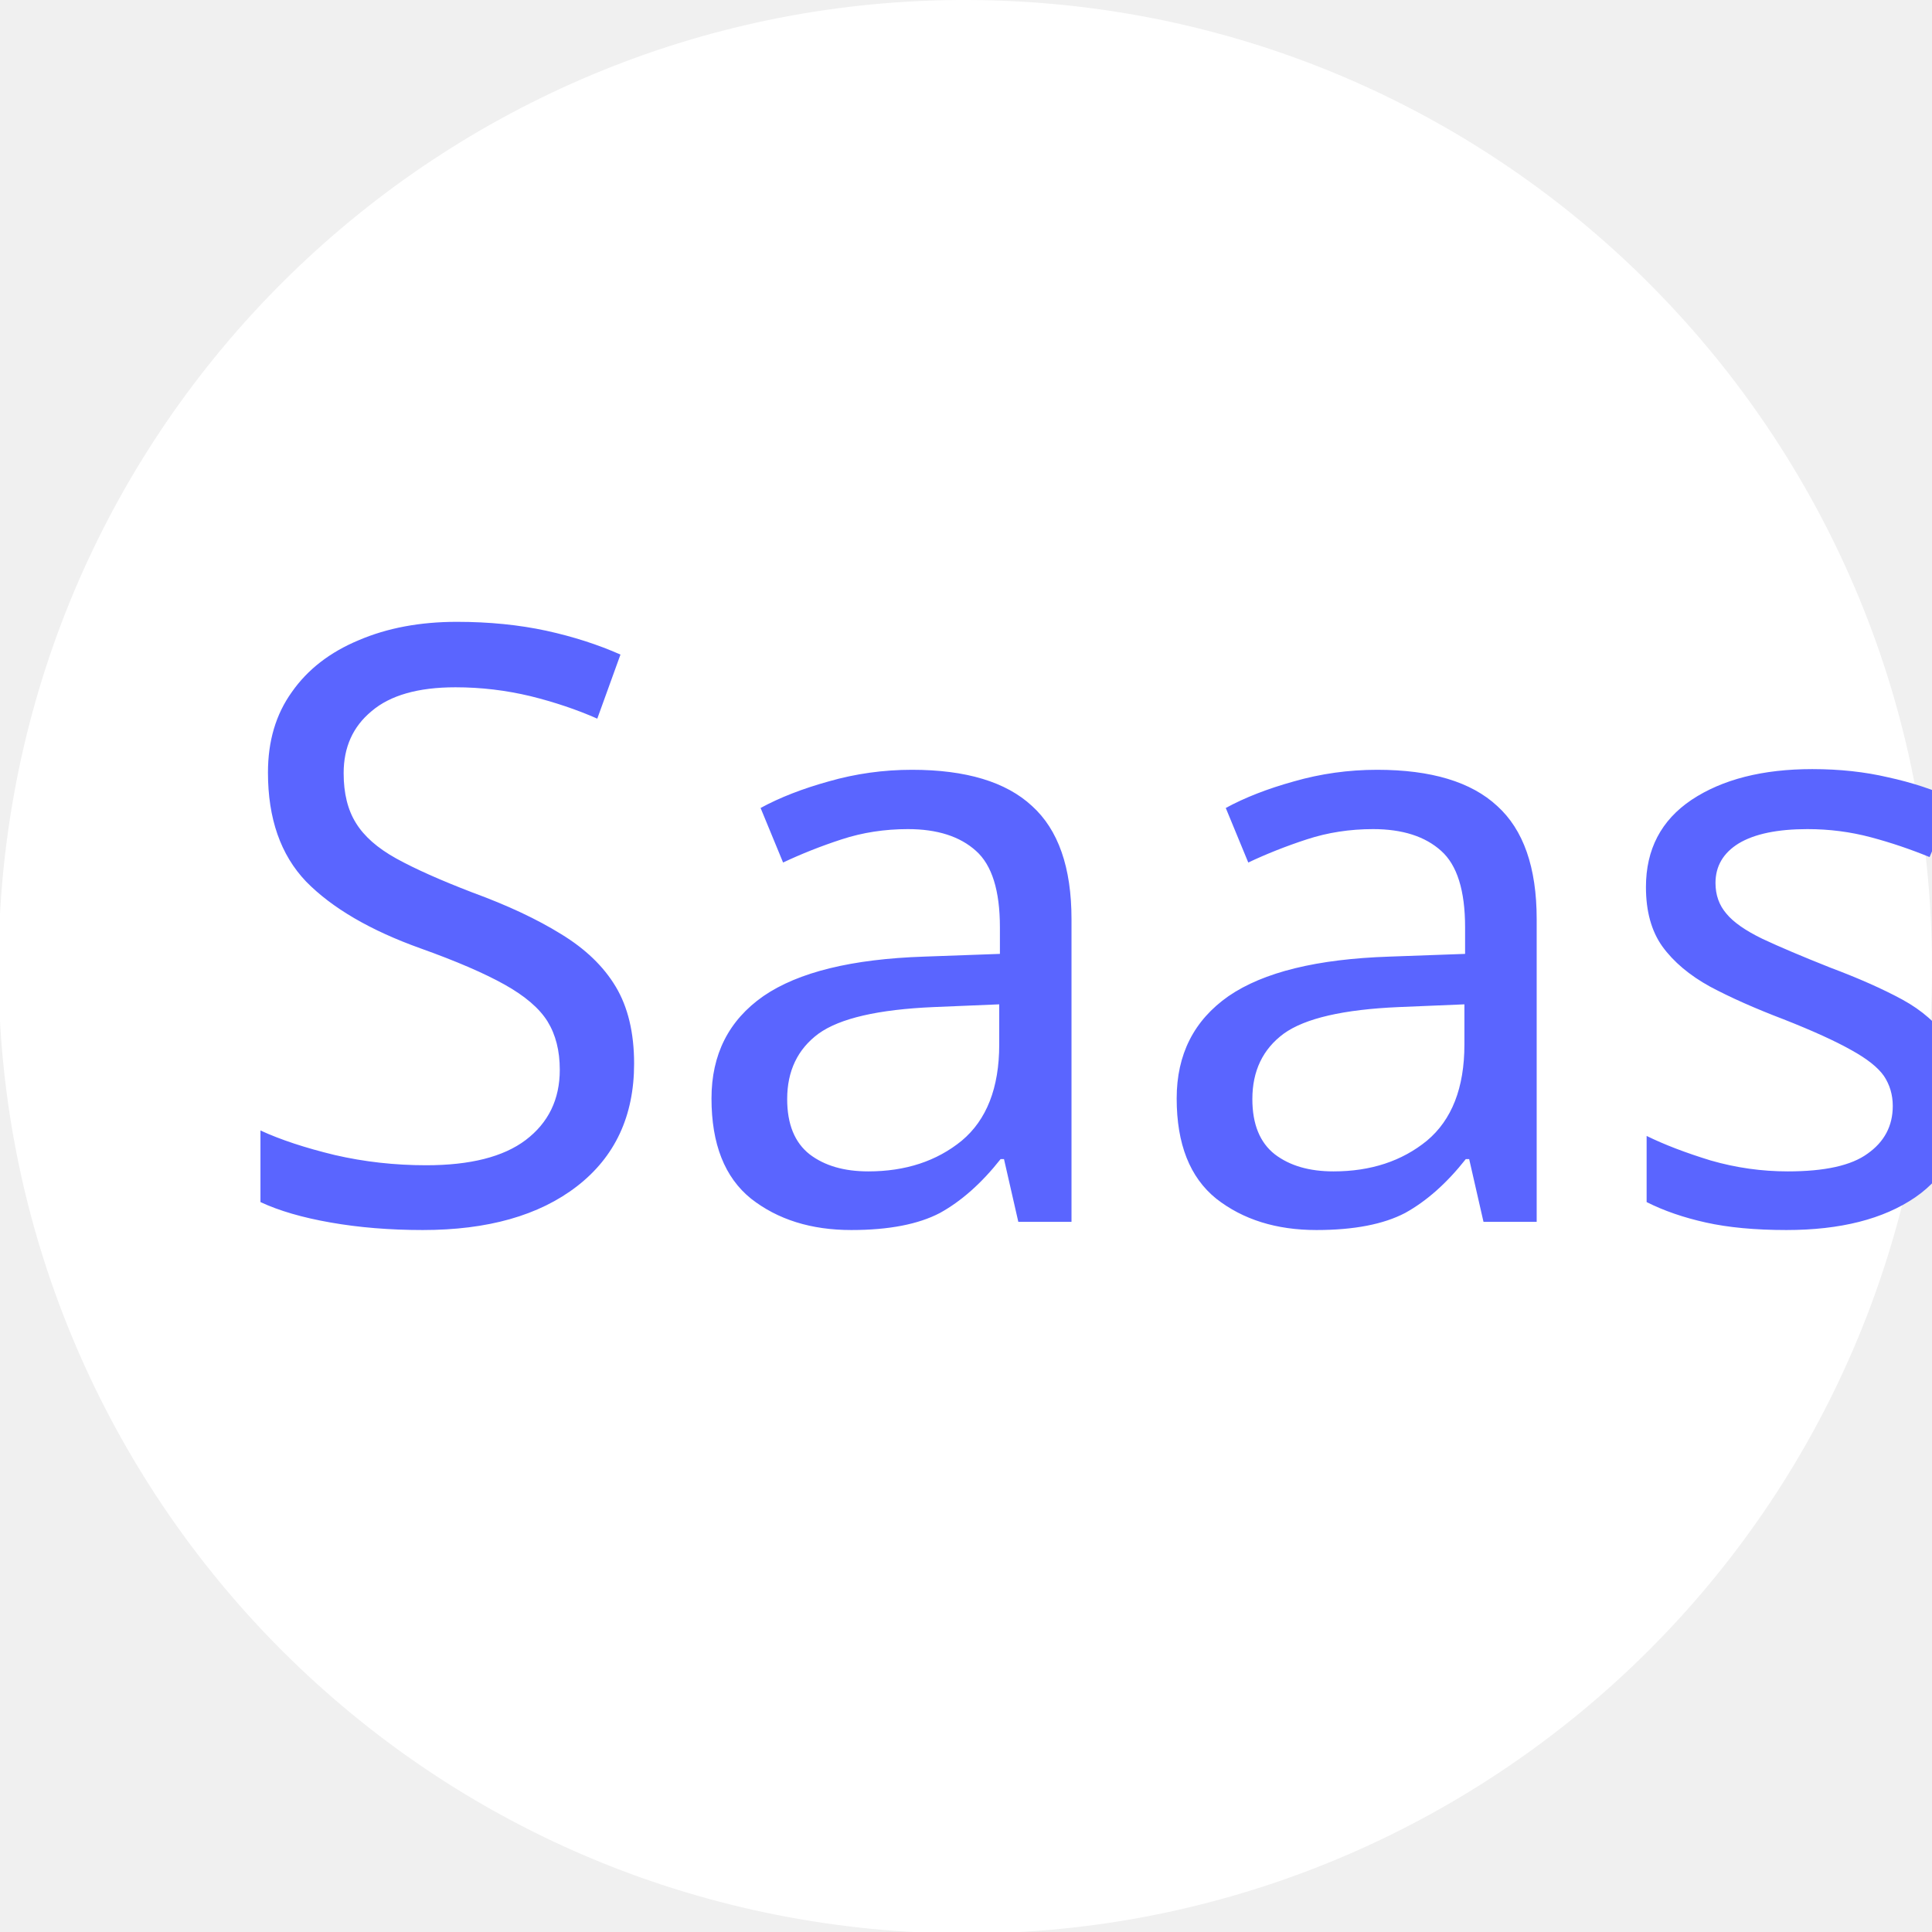
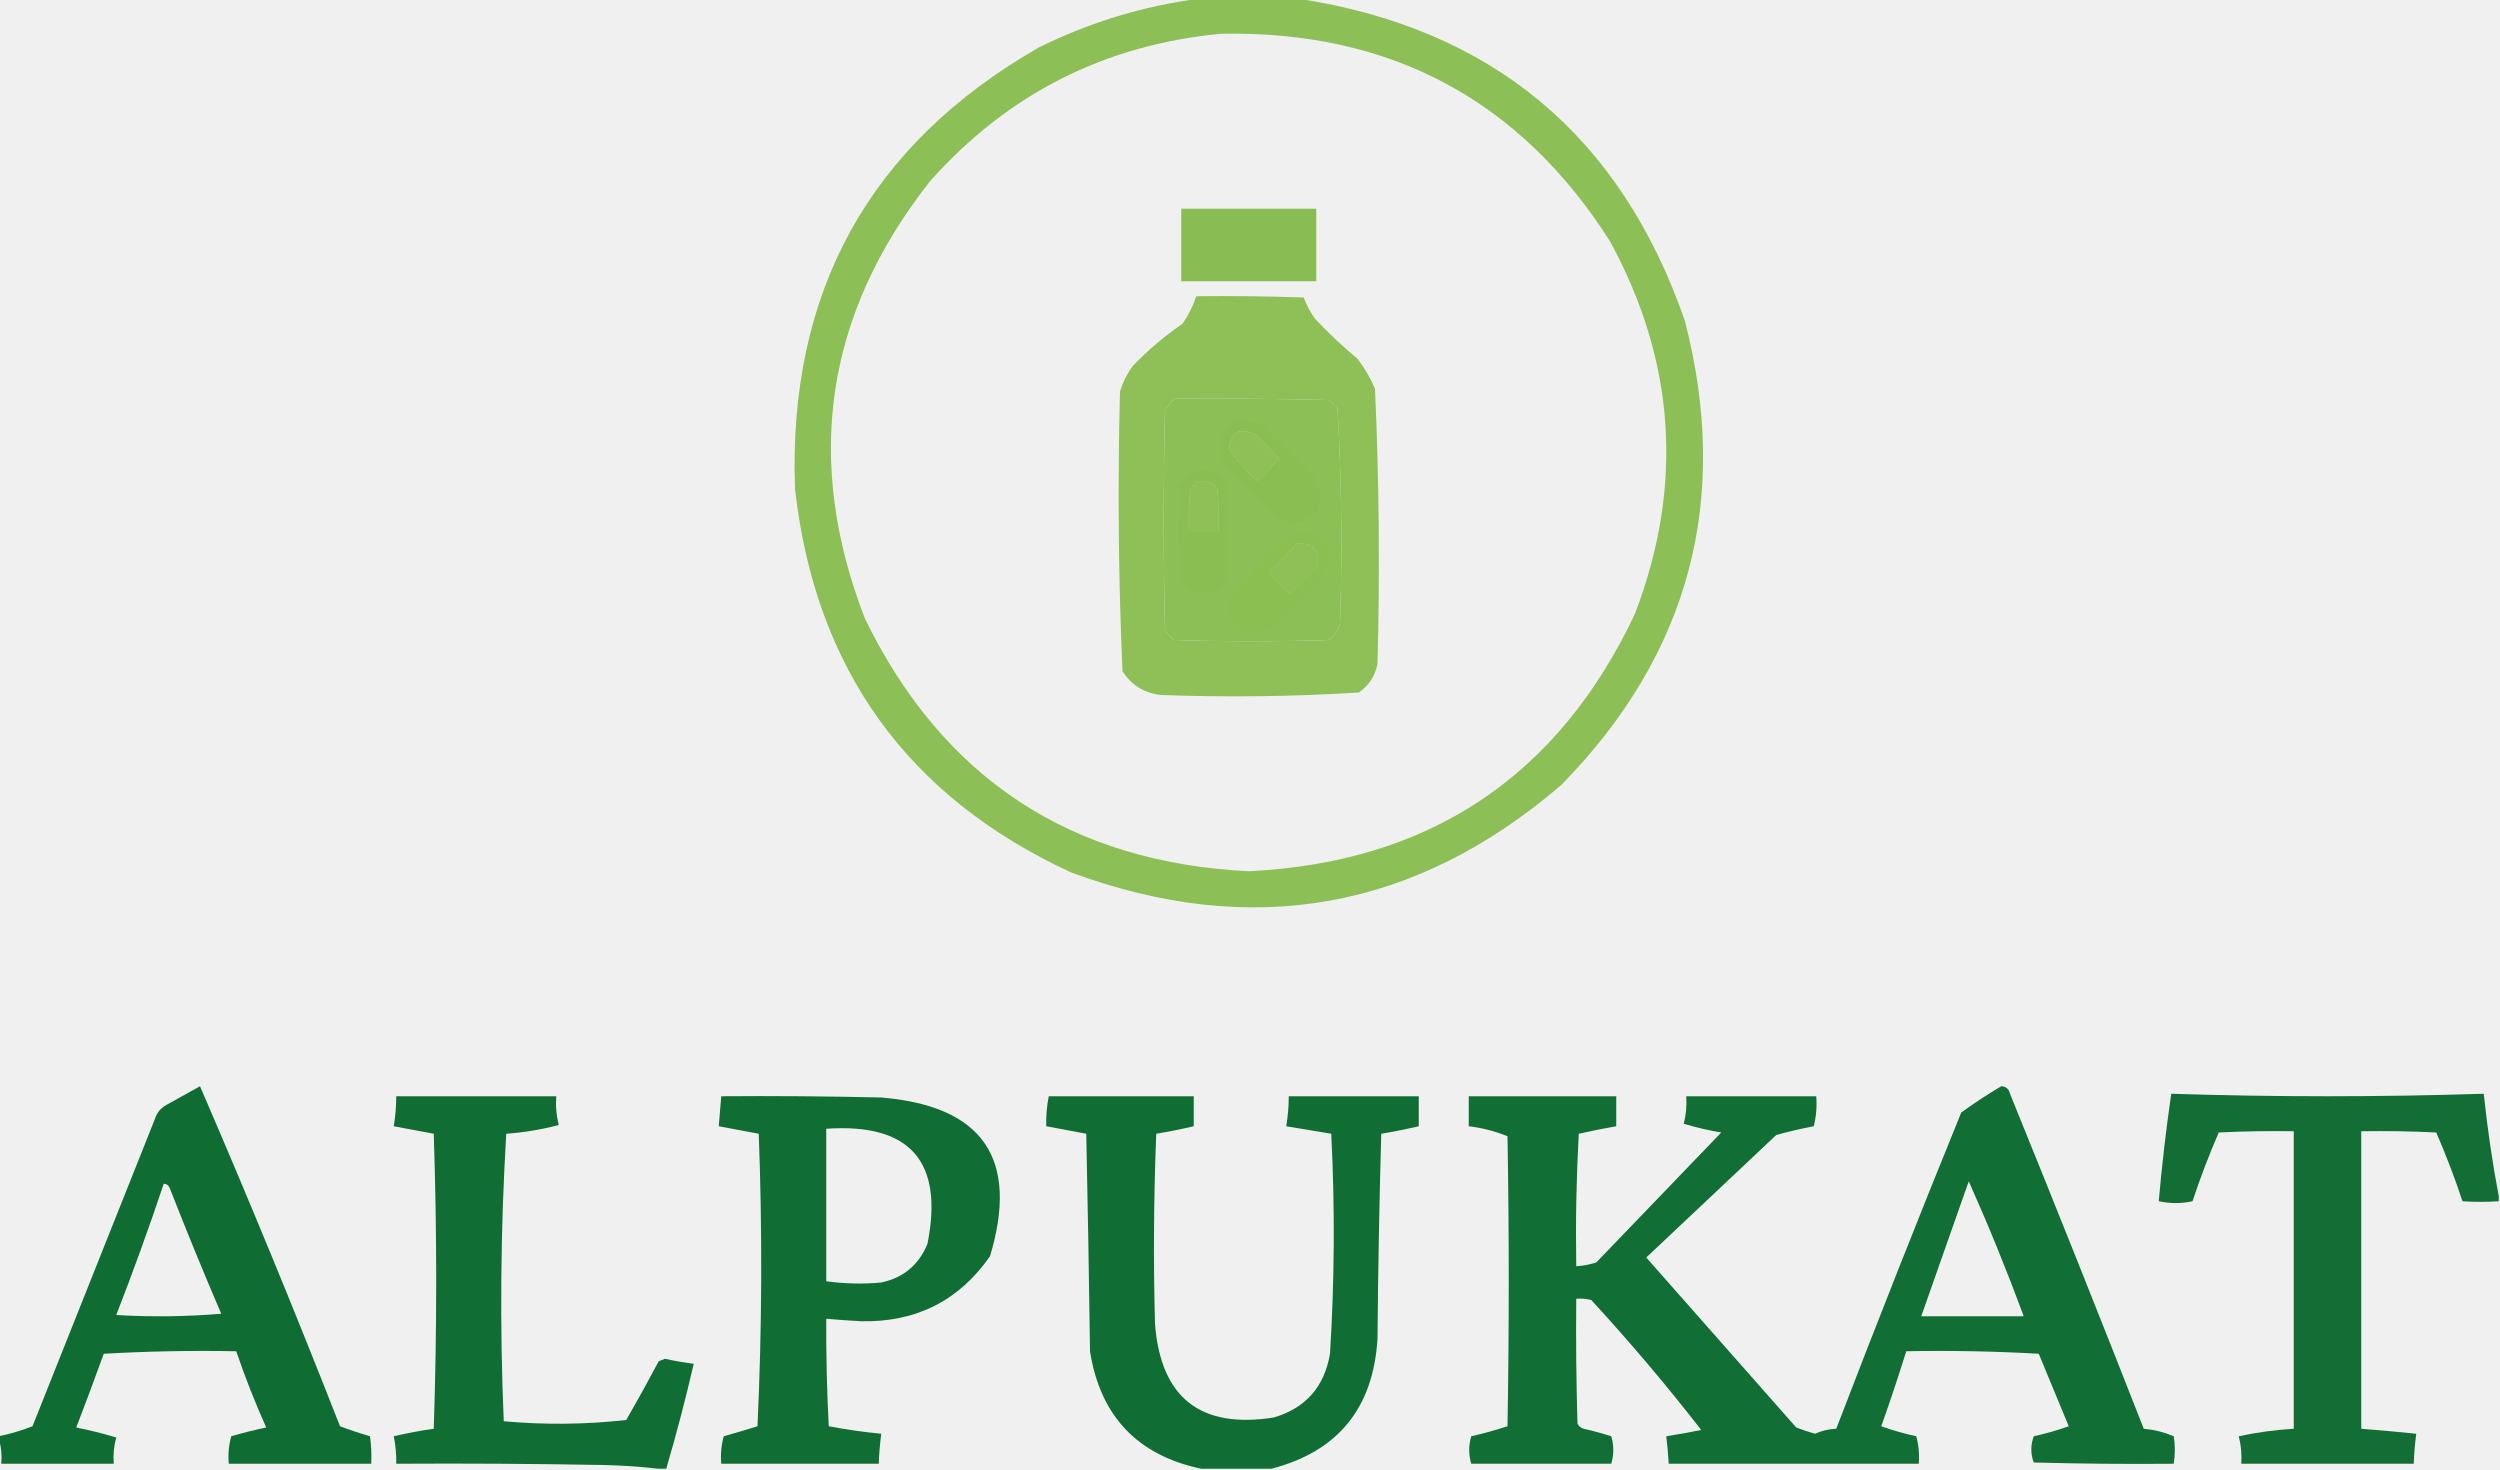
- <svg xmlns="http://www.w3.org/2000/svg" height="44.274" viewBox="0 0 44.274 44.274" width="44.274">
-   <path d="m44.274 22.137q0 1.026-.092 2.028-.07.793-.2 1.567a22.153 22.153 0 1 1 .291-3.594z" fill="#fff" />
-   <text fill="#5a65ff" font-family="SegoeUI, Segoe UI" font-size="19" transform="translate(5 28)">
-     <tspan x="0" y="0">Saas</tspan>
-   </text>
+ <svg xmlns="http://www.w3.org/2000/svg" version="1.1" width="1000px" height="588px" style="shape-rendering:geometricPrecision; text-rendering:geometricPrecision; image-rendering:optimizeQuality; fill-rule:evenodd; clip-rule:evenodd">
+   <g>
+     <path style="opacity:0.975" fill="#8abd53" d="M 479.5,-0.5 C 492.833,-0.5 506.167,-0.5 519.5,-0.5C 596.901,11.396 648.401,54.395 674,128.5C 692.323,199.832 675.823,261.666 624.5,314C 566.184,364.054 500.85,375.721 428.5,349C 362.917,318.712 326.083,267.546 318,195.5C 315.183,116.764 347.683,57.931 415.5,19C 435.875,8.927 457.208,2.427 479.5,-0.5 Z M 488.5,13.5 C 556.112,12.215 607.945,39.882 644,96.5C 670.216,144.614 673.549,194.281 654,245.5C 623.228,310.654 571.728,344.987 499.5,348.5C 428.283,344.994 377.116,311.327 346,247.5C 321.403,184.096 330.069,125.762 372,72.5C 403.099,37.534 441.932,17.867 488.5,13.5 Z M 469.5,159.5 C 490.169,159.333 510.836,159.5 531.5,160C 532.667,161.167 533.833,162.333 535,163.5C 536.642,192.105 536.975,220.772 536,249.5C 535.31,252.196 533.81,254.363 531.5,256C 510.833,256.667 490.167,256.667 469.5,256C 468.333,254.833 467.167,253.667 466,252.5C 465.333,222.833 465.333,193.167 466,163.5C 467.376,162.295 468.542,160.962 469.5,159.5 Z M 495.5,172.5 C 497.989,172.298 500.323,172.798 502.5,174C 505.683,177.015 508.683,180.182 511.5,183.5C 508.85,186.651 506.016,189.651 503,192.5C 498.965,188.8 495.298,184.8 492,180.5C 491.279,176.946 492.446,174.28 495.5,172.5 Z M 478.5,192.5 C 481.97,191.875 484.804,192.875 487,195.5C 487.499,201.157 487.666,206.824 487.5,212.5C 483.5,212.5 479.5,212.5 475.5,212.5C 475.334,206.824 475.501,201.157 476,195.5C 477.045,194.627 477.878,193.627 478.5,192.5 Z M 518.5,217.5 C 525.327,216.825 528.16,219.825 527,226.5C 523.333,230.167 519.667,233.833 516,237.5C 513.167,234.667 510.333,231.833 507.5,229C 511.37,225.298 515.037,221.464 518.5,217.5 Z" />
+   </g>
+   <g>
+     <path style="opacity:0.994" fill="#89bd52" d="M 472.5,83.5 C 490.5,83.5 508.5,83.5 526.5,83.5C 526.5,93.167 526.5,102.833 526.5,112.5C 508.5,112.5 490.5,112.5 472.5,112.5C 472.5,102.833 472.5,93.167 472.5,83.5 Z" />
+   </g>
+   <g>
+     <path style="opacity:0.967" fill="#8abe52" d="M 478.5,118.5 C 492.837,118.333 507.171,118.5 521.5,119C 522.603,122.039 524.103,124.873 526,127.5C 531.365,133.199 537.031,138.533 543,143.5C 545.838,147.172 548.171,151.172 550,155.5C 551.647,192.107 551.981,228.773 551,265.5C 550.067,270.419 547.567,274.252 543.5,277C 517.229,278.64 490.896,278.973 464.5,278C 457.801,277.295 452.635,274.129 449,268.5C 447.352,231.227 447.019,193.893 448,156.5C 449.139,152.888 450.806,149.554 453,146.5C 459.109,140.122 465.776,134.455 473,129.5C 475.372,126.09 477.205,122.423 478.5,118.5 Z M 469.5,159.5 C 468.542,160.962 467.376,162.295 466,163.5C 465.333,193.167 465.333,222.833 466,252.5C 467.167,253.667 468.333,254.833 469.5,256C 490.167,256.667 510.833,256.667 531.5,256C 533.81,254.363 535.31,252.196 536,249.5C 536.975,220.772 536.642,192.105 535,163.5C 533.833,162.333 532.667,161.167 531.5,160C 510.836,159.5 490.169,159.333 469.5,159.5 Z M 495.5,172.5 C 492.446,174.28 491.279,176.946 492,180.5C 495.298,184.8 498.965,188.8 503,192.5C 506.016,189.651 508.85,186.651 511.5,183.5C 508.683,180.182 505.683,177.015 502.5,174C 500.323,172.798 497.989,172.298 495.5,172.5 Z M 478.5,192.5 C 477.878,193.627 477.045,194.627 476,195.5C 475.501,201.157 475.334,206.824 475.5,212.5C 479.5,212.5 483.5,212.5 487.5,212.5C 487.666,206.824 487.499,201.157 487,195.5C 484.804,192.875 481.97,191.875 478.5,192.5 Z M 518.5,217.5 C 515.037,221.464 511.37,225.298 507.5,229C 510.333,231.833 513.167,234.667 516,237.5C 519.667,233.833 523.333,230.167 527,226.5C 528.16,219.825 525.327,216.825 518.5,217.5 Z" />
+   </g>
+   <g>
+     <path style="opacity:0.949" fill="#8abd52" d="M 493.5,168.5 C 497.308,168.163 500.974,168.663 504.5,170C 511.667,177.167 518.833,184.333 526,191.5C 530.681,200.794 528.015,206.794 518,209.5C 515.755,208.863 513.588,208.03 511.5,207C 504,199.5 496.5,192 489,184.5C 486.172,177.851 487.672,172.518 493.5,168.5 Z M 495.5,172.5 C 492.446,174.28 491.279,176.946 492,180.5C 495.298,184.8 498.965,188.8 503,192.5C 506.016,189.651 508.85,186.651 511.5,183.5C 508.683,180.182 505.683,177.015 502.5,174C 500.323,172.798 497.989,172.298 495.5,172.5 Z" />
+   </g>
+   <g>
+     <path style="opacity:0.974" fill="#8abe52" d="M 477.5,188.5 C 483.07,187.416 487.57,189.083 491,193.5C 491.667,206.167 491.667,218.833 491,231.5C 486.66,237.864 481.16,239.031 474.5,235C 473.299,234.097 472.465,232.931 472,231.5C 471.333,219.167 471.333,206.833 472,194.5C 473.36,191.977 475.193,189.977 477.5,188.5 Z M 478.5,192.5 C 477.878,193.627 477.045,194.627 476,195.5C 475.501,201.157 475.334,206.824 475.5,212.5C 479.5,212.5 483.5,212.5 487.5,212.5C 487.666,206.824 487.499,201.157 487,195.5C 484.804,192.875 481.97,191.875 478.5,192.5 Z" />
+   </g>
+   <g>
+     <path style="opacity:0.966" fill="#8cbf52" d="M 520.5,212.5 C 530.675,214.187 533.842,219.854 530,229.5C 522.5,237 515,244.5 507.5,252C 495.505,255.338 490.338,250.838 492,238.5C 498.802,230.697 505.969,223.197 513.5,216C 515.713,214.384 518.047,213.217 520.5,212.5 Z M 518.5,217.5 C 515.037,221.464 511.37,225.298 507.5,229C 510.333,231.833 513.167,234.667 516,237.5C 519.667,233.833 523.333,230.167 527,226.5C 528.16,219.825 525.327,216.825 518.5,217.5 Z" />
+   </g>
+   <g>
+     <path style="opacity:0.969" fill="#08692d" d="M -0.5,575.5 C -0.5,575.167 -0.5,574.833 -0.5,574.5C 4.124,573.553 8.624,572.219 13,570.5C 29.333,529.5 45.667,488.5 62,447.5C 62.774,445.061 64.274,443.227 66.5,442C 71.01,439.484 75.51,436.984 80,434.5C 99.423,479.413 118.089,524.746 136,570.5C 139.952,571.988 143.952,573.321 148,574.5C 148.499,578.152 148.665,581.818 148.5,585.5C 129.5,585.5 110.5,585.5 91.5,585.5C 91.177,581.774 91.511,578.107 92.5,574.5C 97.111,573.144 101.777,571.977 106.5,571C 102.005,561.012 98.005,550.846 94.5,540.5C 76.821,540.167 59.154,540.5 41.5,541.5C 37.927,551.389 34.26,561.222 30.5,571C 35.899,572.08 41.232,573.413 46.5,575C 45.544,578.394 45.211,581.894 45.5,585.5C 30.5,585.5 15.5,585.5 0.5,585.5C 0.813,581.958 0.479,578.625 -0.5,575.5 Z M 65.5,473.5 C 66.75,473.577 67.583,474.244 68,475.5C 74.557,492.281 81.39,508.947 88.5,525.5C 74.512,526.666 60.512,526.833 46.5,526C 53.262,508.645 59.595,491.145 65.5,473.5 Z" />
+   </g>
+   <g>
+     <path style="opacity:0.968" fill="#09692e" d="M 800.5,434.5 C 802.411,434.574 803.578,435.574 804,437.5C 822.13,482.086 839.963,526.753 857.5,571.5C 861.649,571.871 865.649,572.871 869.5,574.5C 870.079,578.096 870.079,581.762 869.5,585.5C 850.83,585.667 832.164,585.5 813.5,585C 812.209,581.545 812.209,578.045 813.5,574.5C 818.257,573.477 822.924,572.144 827.5,570.5C 823.5,560.833 819.5,551.167 815.5,541.5C 797.846,540.5 780.179,540.167 762.5,540.5C 759.376,550.539 756.043,560.539 752.5,570.5C 757.076,572.144 761.743,573.477 766.5,574.5C 767.489,578.107 767.823,581.774 767.5,585.5C 734.167,585.5 700.833,585.5 667.5,585.5C 667.276,581.821 666.942,578.154 666.5,574.5C 671.173,573.777 675.84,572.943 680.5,572C 666.584,554.08 651.918,536.747 636.5,520C 634.527,519.505 632.527,519.338 630.5,519.5C 630.333,536.17 630.5,552.837 631,569.5C 631.519,570.516 632.353,571.182 633.5,571.5C 637.216,572.346 640.883,573.346 644.5,574.5C 645.586,578.155 645.586,581.822 644.5,585.5C 625.833,585.5 607.167,585.5 588.5,585.5C 587.414,581.822 587.414,578.155 588.5,574.5C 593.417,573.396 598.251,572.063 603,570.5C 603.667,531.833 603.667,493.167 603,454.5C 598.029,452.472 592.862,451.138 587.5,450.5C 587.5,446.5 587.5,442.5 587.5,438.5C 607.167,438.5 626.833,438.5 646.5,438.5C 646.5,442.5 646.5,446.5 646.5,450.5C 641.473,451.372 636.473,452.372 631.5,453.5C 630.541,471.132 630.207,488.799 630.5,506.5C 633.216,506.322 635.883,505.822 638.5,505C 655.167,487.667 671.833,470.333 688.5,453C 683.416,452.15 678.416,450.984 673.5,449.5C 674.426,445.906 674.759,442.24 674.5,438.5C 691.833,438.5 709.167,438.5 726.5,438.5C 726.824,442.555 726.491,446.555 725.5,450.5C 720.441,451.454 715.441,452.62 710.5,454C 693.167,470.333 675.833,486.667 658.5,503C 678.5,525.667 698.5,548.333 718.5,571C 720.98,571.96 723.48,572.793 726,573.5C 728.687,572.287 731.52,571.62 734.5,571.5C 750.732,529.197 767.398,487.03 784.5,445C 789.698,441.238 795.031,437.738 800.5,434.5 Z M 787.5,472.5 C 795.403,490.195 802.736,508.195 809.5,526.5C 795.833,526.5 782.167,526.5 768.5,526.5C 774.83,508.512 781.163,490.512 787.5,472.5 Z" />
+   </g>
+   <g>
+     <path style="opacity:0.958" fill="#09692d" d="M 999.5,478.5 C 999.5,479.167 999.5,479.833 999.5,480.5C 994.556,480.822 989.723,480.822 985,480.5C 981.888,471.123 978.388,461.956 974.5,453C 964.506,452.5 954.506,452.334 944.5,452.5C 944.5,492.167 944.5,531.833 944.5,571.5C 951.842,572.073 959.176,572.739 966.5,573.5C 965.979,577.481 965.646,581.481 965.5,585.5C 942.5,585.5 919.5,585.5 896.5,585.5C 896.759,581.76 896.426,578.094 895.5,574.5C 902.759,572.939 910.093,571.939 917.5,571.5C 917.5,531.833 917.5,492.167 917.5,452.5C 907.494,452.334 897.494,452.5 887.5,453C 883.612,461.956 880.112,471.123 877,480.5C 872.564,481.474 868.064,481.474 863.5,480.5C 864.757,466.113 866.423,451.78 868.5,437.5C 910.167,438.833 951.833,438.833 993.5,437.5C 994.958,451.379 996.958,465.046 999.5,478.5 Z" />
+   </g>
+   <g>
+     <path style="opacity:0.967" fill="#08692d" d="M 266.5,587.5 C 265.5,587.5 264.5,587.5 263.5,587.5C 256.345,586.671 249.011,586.171 241.5,586C 213.835,585.5 186.169,585.333 158.5,585.5C 158.577,581.785 158.244,578.119 157.5,574.5C 162.782,573.244 168.115,572.244 173.5,571.5C 174.809,532.151 174.809,492.818 173.5,453.5C 168.167,452.5 162.833,451.5 157.5,450.5C 158.162,446.534 158.495,442.534 158.5,438.5C 179.833,438.5 201.167,438.5 222.5,438.5C 222.207,442.437 222.54,446.27 223.5,450C 216.628,451.812 209.628,452.979 202.5,453.5C 200.214,491.794 199.88,530.128 201.5,568.5C 217.856,569.984 234.189,569.817 250.5,568C 254.96,560.247 259.294,552.414 263.5,544.5C 264.333,544.167 265.167,543.833 266,543.5C 269.811,544.362 273.644,545.029 277.5,545.5C 274.236,559.621 270.57,573.621 266.5,587.5 Z" />
+   </g>
+   <g>
+     <path style="opacity:0.968" fill="#08692d" d="M 288.5,438.5 C 309.836,438.333 331.169,438.5 352.5,439C 393.231,442.376 407.731,463.543 396,502.5C 383.605,520.282 366.438,528.948 344.5,528.5C 339.82,528.249 335.154,527.916 330.5,527.5C 330.425,541.846 330.758,556.179 331.5,570.5C 338.45,571.825 345.45,572.825 352.5,573.5C 351.979,577.481 351.646,581.481 351.5,585.5C 330.5,585.5 309.5,585.5 288.5,585.5C 288.177,581.774 288.511,578.107 289.5,574.5C 294.046,573.24 298.546,571.906 303,570.5C 304.805,531.507 304.971,492.507 303.5,453.5C 298.165,452.5 292.832,451.5 287.5,450.5C 287.833,446.5 288.167,442.5 288.5,438.5 Z M 330.5,451.5 C 364.04,449.206 377.54,464.54 371,497.5C 367.563,505.938 361.396,511.105 352.5,513C 345.139,513.683 337.805,513.517 330.5,512.5C 330.5,492.167 330.5,471.833 330.5,451.5 Z" />
+   </g>
+   <g>
+     <path style="opacity:0.964" fill="#08692d" d="M 508.5,587.5 C 499.167,587.5 489.833,587.5 480.5,587.5C 454.94,582.104 440.106,566.437 436,540.5C 435.621,511.496 435.121,482.496 434.5,453.5C 429.168,452.5 423.835,451.5 418.5,450.5C 418.395,446.452 418.728,442.452 419.5,438.5C 438.833,438.5 458.167,438.5 477.5,438.5C 477.5,442.5 477.5,446.5 477.5,450.5C 472.532,451.659 467.532,452.659 462.5,453.5C 461.484,478.825 461.317,504.159 462,529.5C 464.28,559.11 480.113,571.61 509.5,567C 522.255,563.24 529.755,554.74 532,541.5C 533.825,512.187 533.992,482.854 532.5,453.5C 526.5,452.5 520.5,451.5 514.5,450.5C 515.162,446.534 515.495,442.534 515.5,438.5C 532.833,438.5 550.167,438.5 567.5,438.5C 567.5,442.5 567.5,446.5 567.5,450.5C 562.532,451.659 557.532,452.659 552.5,453.5C 551.729,480.819 551.229,508.153 551,535.5C 549.309,563.295 535.143,580.628 508.5,587.5 Z" />
+   </g>
</svg>
